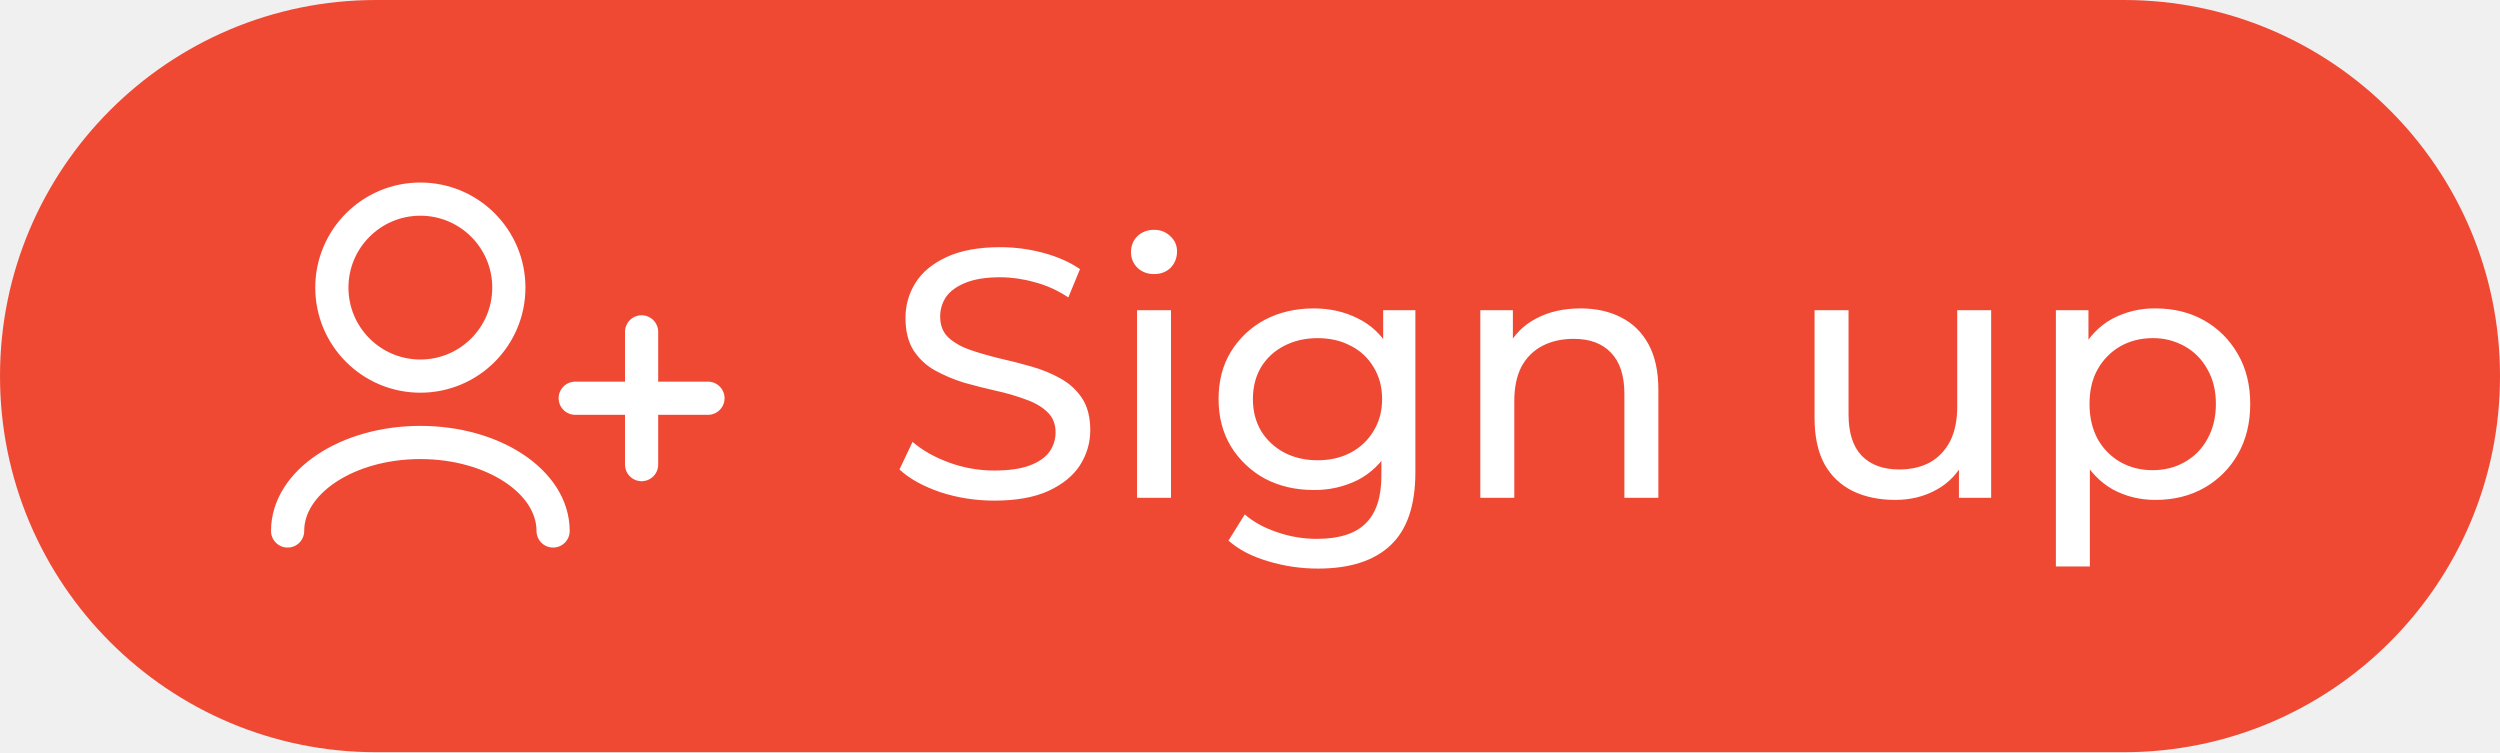
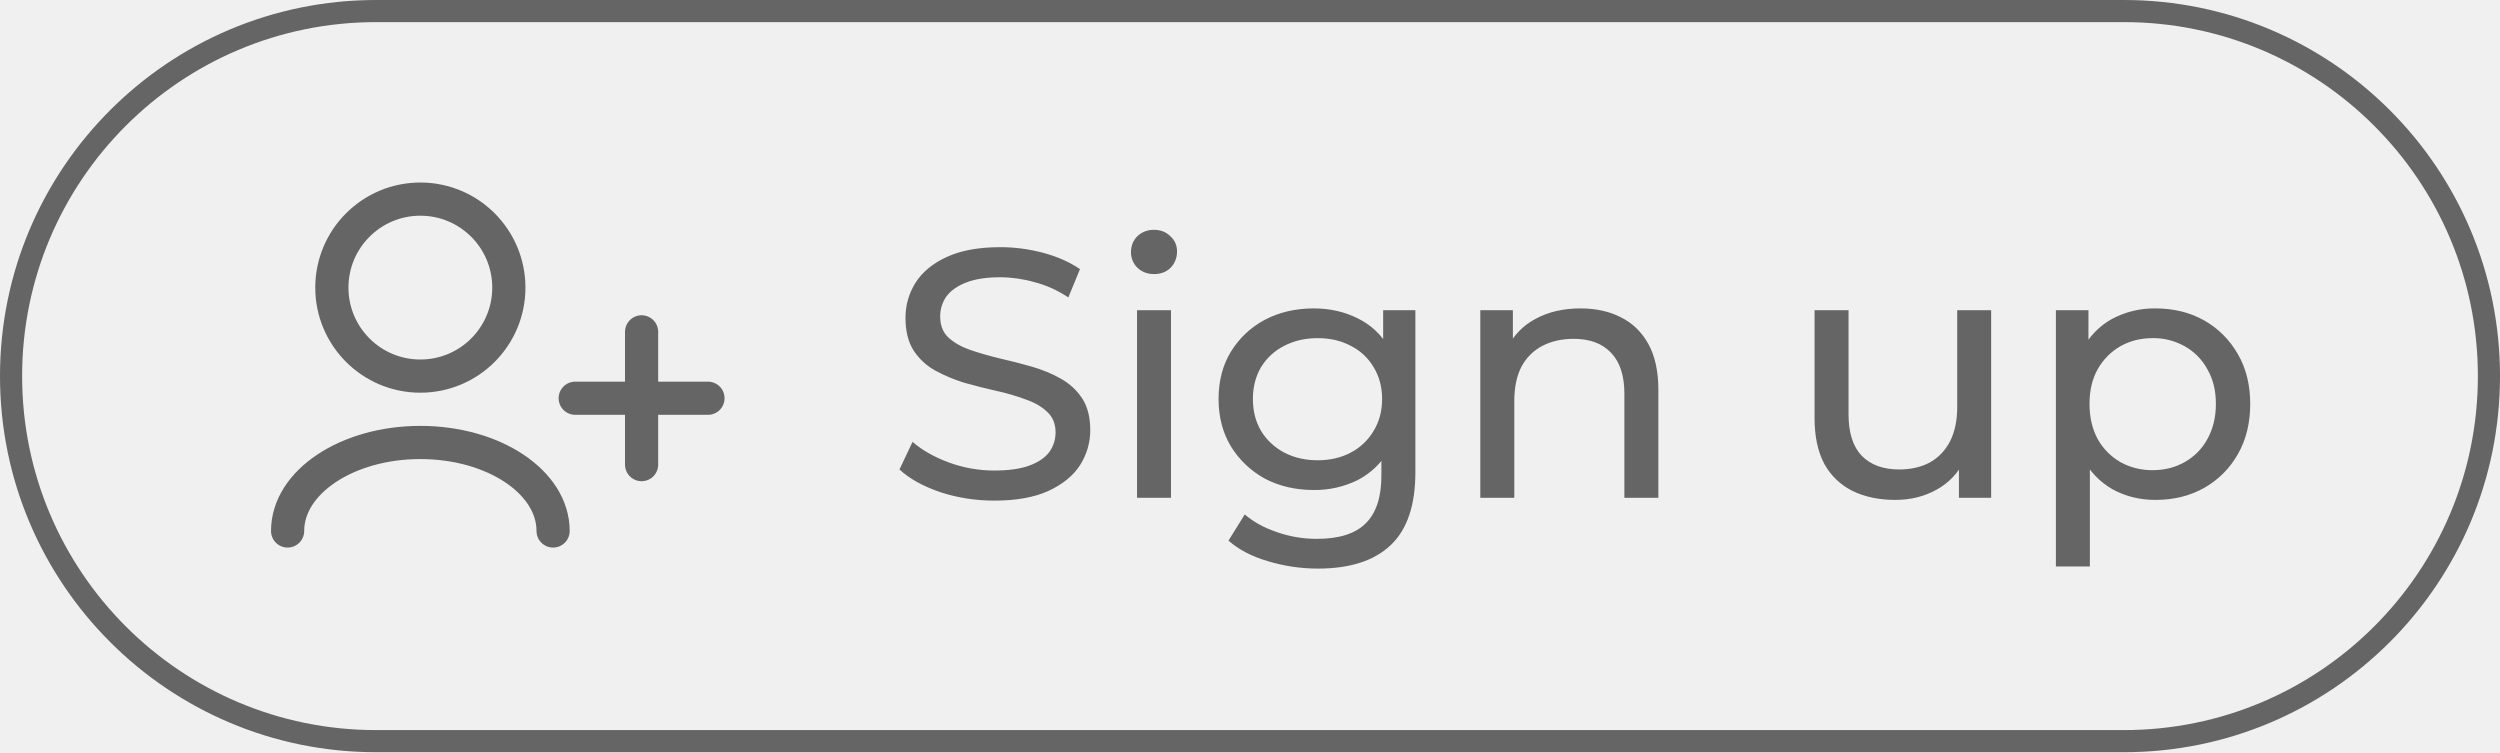
<svg xmlns="http://www.w3.org/2000/svg" width="113" height="34" fill="none">
-   <rect width="113" height="34" rx="17" fill="#EF4934" />
-   <path d="M25 24c0-2.21-2.686-4-6-4s-6 1.79-6 4m16-3v-3m0 0v-3m0 3h-3m3 0h3m-13-1a4 4 0 1 1 0-8 4 4 0 0 1 0 8Z" stroke="#fff" stroke-width="1.5" stroke-linecap="round" stroke-linejoin="round" />
-   <path d="M44.944 22.628c-.853 0-1.67-.128-2.448-.384-.779-.267-1.392-.608-1.84-1.024l.592-1.248c.427.373.97.683 1.632.928.661.245 1.35.368 2.064.368.65 0 1.179-.075 1.584-.224.405-.15.704-.352.896-.608.192-.267.288-.565.288-.896 0-.384-.128-.693-.384-.928-.245-.235-.57-.421-.976-.56a9.604 9.604 0 0 0-1.312-.384c-.48-.107-.965-.23-1.456-.368a7.091 7.091 0 0 1-1.328-.56 2.763 2.763 0 0 1-.96-.896c-.245-.384-.368-.875-.368-1.472 0-.576.15-1.104.448-1.584.31-.49.779-.88 1.408-1.168.64-.299 1.45-.448 2.432-.448.65 0 1.296.085 1.936.256.64.17 1.195.416 1.664.736l-.528 1.28c-.48-.32-.987-.55-1.52-.688a5.747 5.747 0 0 0-1.552-.224c-.63 0-1.147.08-1.552.24-.405.16-.704.373-.896.64a1.558 1.558 0 0 0-.272.896c0 .395.123.71.368.944.256.235.581.421.976.56.405.139.848.267 1.328.384.48.107.96.23 1.44.368.49.139.933.32 1.328.544.405.224.73.523.976.896.245.373.368.853.368 1.44 0 .565-.155 1.093-.464 1.584-.31.48-.79.87-1.44 1.168-.64.288-1.45.432-2.432.432Zm6.45-.128v-8.48h1.535v8.48h-1.535Zm.767-10.112c-.298 0-.549-.096-.752-.288a.958.958 0 0 1-.288-.704c0-.288.096-.528.288-.72.203-.192.454-.288.752-.288.3 0 .544.096.736.288.203.181.305.41.305.688 0 .288-.096.533-.288.736-.193.192-.443.288-.753.288ZM59.575 25.7a7.76 7.76 0 0 1-2.272-.336c-.725-.213-1.317-.523-1.776-.928l.736-1.184c.395.341.88.608 1.456.8a5.406 5.406 0 0 0 1.808.304c1.003 0 1.739-.235 2.208-.704.47-.47.704-1.184.704-2.144v-1.792l.16-1.68-.08-1.696v-2.32h1.456v7.328c0 1.493-.373 2.592-1.12 3.296-.746.704-1.84 1.056-3.28 1.056Zm-.192-3.552c-.821 0-1.557-.17-2.208-.512a4.108 4.108 0 0 1-1.536-1.456c-.373-.619-.56-1.333-.56-2.144 0-.821.187-1.536.56-2.144a3.985 3.985 0 0 1 1.536-1.44c.65-.341 1.387-.512 2.208-.512.726 0 1.387.15 1.984.448a3.26 3.26 0 0 1 1.424 1.344c.363.608.544 1.376.544 2.304 0 .917-.181 1.68-.544 2.288a3.464 3.464 0 0 1-1.424 1.376 4.374 4.374 0 0 1-1.984.448Zm.176-1.344c.566 0 1.067-.117 1.504-.352a2.58 2.58 0 0 0 1.024-.976c.256-.416.384-.896.384-1.44 0-.544-.128-1.024-.384-1.44a2.471 2.471 0 0 0-1.024-.96c-.437-.235-.938-.352-1.504-.352-.565 0-1.072.117-1.52.352a2.578 2.578 0 0 0-1.04.96c-.245.416-.368.896-.368 1.44 0 .544.123 1.024.368 1.44.256.416.603.741 1.04.976.448.235.955.352 1.52.352Zm11.88-6.864c.692 0 1.3.133 1.823.4.534.267.95.672 1.248 1.216.299.544.448 1.232.448 2.064v4.88h-1.536v-4.704c0-.821-.203-1.44-.608-1.856-.395-.416-.954-.624-1.68-.624-.544 0-1.018.107-1.424.32-.405.213-.72.528-.944.944-.213.416-.32.933-.32 1.552V22.5H66.91v-8.48h1.472v2.288l-.24-.608a2.945 2.945 0 0 1 1.28-1.296c.576-.31 1.248-.464 2.016-.464Zm14.227 8.656c-.726 0-1.366-.133-1.92-.4a2.933 2.933 0 0 1-1.28-1.216c-.299-.555-.448-1.248-.448-2.08v-4.88h1.536v4.704c0 .832.197 1.456.592 1.872.405.416.97.624 1.696.624.533 0 .997-.107 1.392-.32.394-.224.698-.544.912-.96.213-.427.32-.939.32-1.536V14.02H90v8.48h-1.456v-2.288l.24.608a2.967 2.967 0 0 1-1.248 1.312c-.555.31-1.179.464-1.872.464Zm11.756 0c-.704 0-1.35-.16-1.936-.48-.576-.33-1.04-.816-1.392-1.456-.342-.64-.512-1.44-.512-2.4s.165-1.76.496-2.4c.341-.64.8-1.12 1.376-1.44a4.041 4.041 0 0 1 1.968-.48c.832 0 1.568.181 2.208.544.64.363 1.146.87 1.52 1.52.373.64.56 1.392.56 2.256 0 .864-.187 1.621-.56 2.272a4.004 4.004 0 0 1-1.52 1.52c-.64.363-1.376.544-2.208.544Zm-4.496 3.008V14.02h1.472v2.288l-.096 1.968.16 1.968v5.36h-1.536Zm4.368-4.352c.544 0 1.03-.123 1.456-.368a2.598 2.598 0 0 0 1.024-1.04c.256-.459.384-.987.384-1.584 0-.608-.128-1.13-.384-1.568a2.598 2.598 0 0 0-1.024-1.04 2.868 2.868 0 0 0-1.456-.368c-.534 0-1.019.123-1.456.368a2.74 2.74 0 0 0-1.024 1.04c-.246.437-.368.96-.368 1.568 0 .597.122 1.125.368 1.584a2.74 2.74 0 0 0 1.024 1.04c.437.245.922.368 1.456.368Z" fill="#fff" />
+   <rect x=".5" y=".5" width="112" height="33" rx="16.5" stroke="#656565" />
+   <path d="M25 24c0-2.21-2.686-4-6-4s-6 1.79-6 4m16-3v-3m0 0v-3m0 3h-3m3 0h3m-13-1a4 4 0 1 1 0-8 4 4 0 0 1 0 8Z" stroke="#656565" stroke-width="1.5" stroke-linecap="round" stroke-linejoin="round" />
+   <path d="M44.944 22.628c-.853 0-1.67-.128-2.448-.384-.779-.267-1.392-.608-1.84-1.024l.592-1.248c.427.373.97.683 1.632.928.661.245 1.35.368 2.064.368.65 0 1.179-.075 1.584-.224.405-.15.704-.352.896-.608.192-.267.288-.565.288-.896 0-.384-.128-.693-.384-.928-.245-.235-.57-.421-.976-.56a9.604 9.604 0 0 0-1.312-.384c-.48-.107-.965-.23-1.456-.368a7.091 7.091 0 0 1-1.328-.56 2.763 2.763 0 0 1-.96-.896c-.245-.384-.368-.875-.368-1.472 0-.576.15-1.104.448-1.584.31-.49.779-.88 1.408-1.168.64-.299 1.45-.448 2.432-.448.65 0 1.296.085 1.936.256.64.17 1.195.416 1.664.736l-.528 1.28c-.48-.32-.987-.55-1.52-.688a5.747 5.747 0 0 0-1.552-.224c-.63 0-1.147.08-1.552.24-.405.16-.704.373-.896.64a1.558 1.558 0 0 0-.272.896c0 .395.123.71.368.944.256.235.581.421.976.56.405.139.848.267 1.328.384.48.107.96.23 1.44.368.49.139.933.32 1.328.544.405.224.73.523.976.896.245.373.368.853.368 1.44 0 .565-.155 1.093-.464 1.584-.31.48-.79.87-1.44 1.168-.64.288-1.45.432-2.432.432Zm6.45-.128v-8.48h1.535v8.48h-1.535Zm.767-10.112c-.298 0-.549-.096-.752-.288a.958.958 0 0 1-.288-.704c0-.288.096-.528.288-.72.203-.192.454-.288.752-.288.3 0 .544.096.736.288.203.181.305.41.305.688 0 .288-.096.533-.288.736-.193.192-.443.288-.753.288ZM59.575 25.7a7.76 7.76 0 0 1-2.272-.336c-.725-.213-1.317-.523-1.776-.928l.736-1.184c.395.341.88.608 1.456.8a5.406 5.406 0 0 0 1.808.304c1.003 0 1.739-.235 2.208-.704.47-.47.704-1.184.704-2.144v-1.792l.16-1.68-.08-1.696v-2.32h1.456v7.328c0 1.493-.373 2.592-1.12 3.296-.746.704-1.84 1.056-3.28 1.056Zm-.192-3.552c-.821 0-1.557-.17-2.208-.512a4.108 4.108 0 0 1-1.536-1.456c-.373-.619-.56-1.333-.56-2.144 0-.821.187-1.536.56-2.144a3.985 3.985 0 0 1 1.536-1.44c.65-.341 1.387-.512 2.208-.512.726 0 1.387.15 1.984.448a3.26 3.26 0 0 1 1.424 1.344c.363.608.544 1.376.544 2.304 0 .917-.181 1.68-.544 2.288a3.464 3.464 0 0 1-1.424 1.376 4.374 4.374 0 0 1-1.984.448Zm.176-1.344c.566 0 1.067-.117 1.504-.352a2.58 2.58 0 0 0 1.024-.976c.256-.416.384-.896.384-1.44 0-.544-.128-1.024-.384-1.44a2.471 2.471 0 0 0-1.024-.96c-.437-.235-.938-.352-1.504-.352-.565 0-1.072.117-1.52.352a2.578 2.578 0 0 0-1.04.96c-.245.416-.368.896-.368 1.44 0 .544.123 1.024.368 1.44.256.416.603.741 1.04.976.448.235.955.352 1.52.352Zm11.88-6.864c.692 0 1.3.133 1.823.4.534.267.95.672 1.248 1.216.299.544.448 1.232.448 2.064v4.88h-1.536v-4.704c0-.821-.203-1.44-.608-1.856-.395-.416-.954-.624-1.68-.624-.544 0-1.018.107-1.424.32-.405.213-.72.528-.944.944-.213.416-.32.933-.32 1.552V22.5H66.91v-8.48h1.472v2.288l-.24-.608a2.945 2.945 0 0 1 1.28-1.296c.576-.31 1.248-.464 2.016-.464Zm14.227 8.656c-.726 0-1.366-.133-1.92-.4a2.933 2.933 0 0 1-1.28-1.216c-.299-.555-.448-1.248-.448-2.08v-4.88h1.536v4.704c0 .832.197 1.456.592 1.872.405.416.97.624 1.696.624.533 0 .997-.107 1.392-.32.394-.224.698-.544.912-.96.213-.427.32-.939.32-1.536V14.02H90v8.48h-1.456v-2.288l.24.608a2.967 2.967 0 0 1-1.248 1.312c-.555.31-1.179.464-1.872.464Zm11.756 0c-.704 0-1.35-.16-1.936-.48-.576-.33-1.04-.816-1.392-1.456-.342-.64-.512-1.44-.512-2.4s.165-1.76.496-2.4c.341-.64.8-1.12 1.376-1.44a4.041 4.041 0 0 1 1.968-.48c.832 0 1.568.181 2.208.544.64.363 1.146.87 1.52 1.52.373.64.56 1.392.56 2.256 0 .864-.187 1.621-.56 2.272a4.004 4.004 0 0 1-1.52 1.52c-.64.363-1.376.544-2.208.544Zm-4.496 3.008V14.02h1.472v2.288l-.096 1.968.16 1.968v5.36h-1.536Zm4.368-4.352c.544 0 1.03-.123 1.456-.368a2.598 2.598 0 0 0 1.024-1.04c.256-.459.384-.987.384-1.584 0-.608-.128-1.13-.384-1.568a2.598 2.598 0 0 0-1.024-1.04 2.868 2.868 0 0 0-1.456-.368c-.534 0-1.019.123-1.456.368a2.74 2.74 0 0 0-1.024 1.04c-.246.437-.368.96-.368 1.568 0 .597.122 1.125.368 1.584a2.74 2.74 0 0 0 1.024 1.04c.437.245.922.368 1.456.368Z" fill="#656565" />
</svg>
